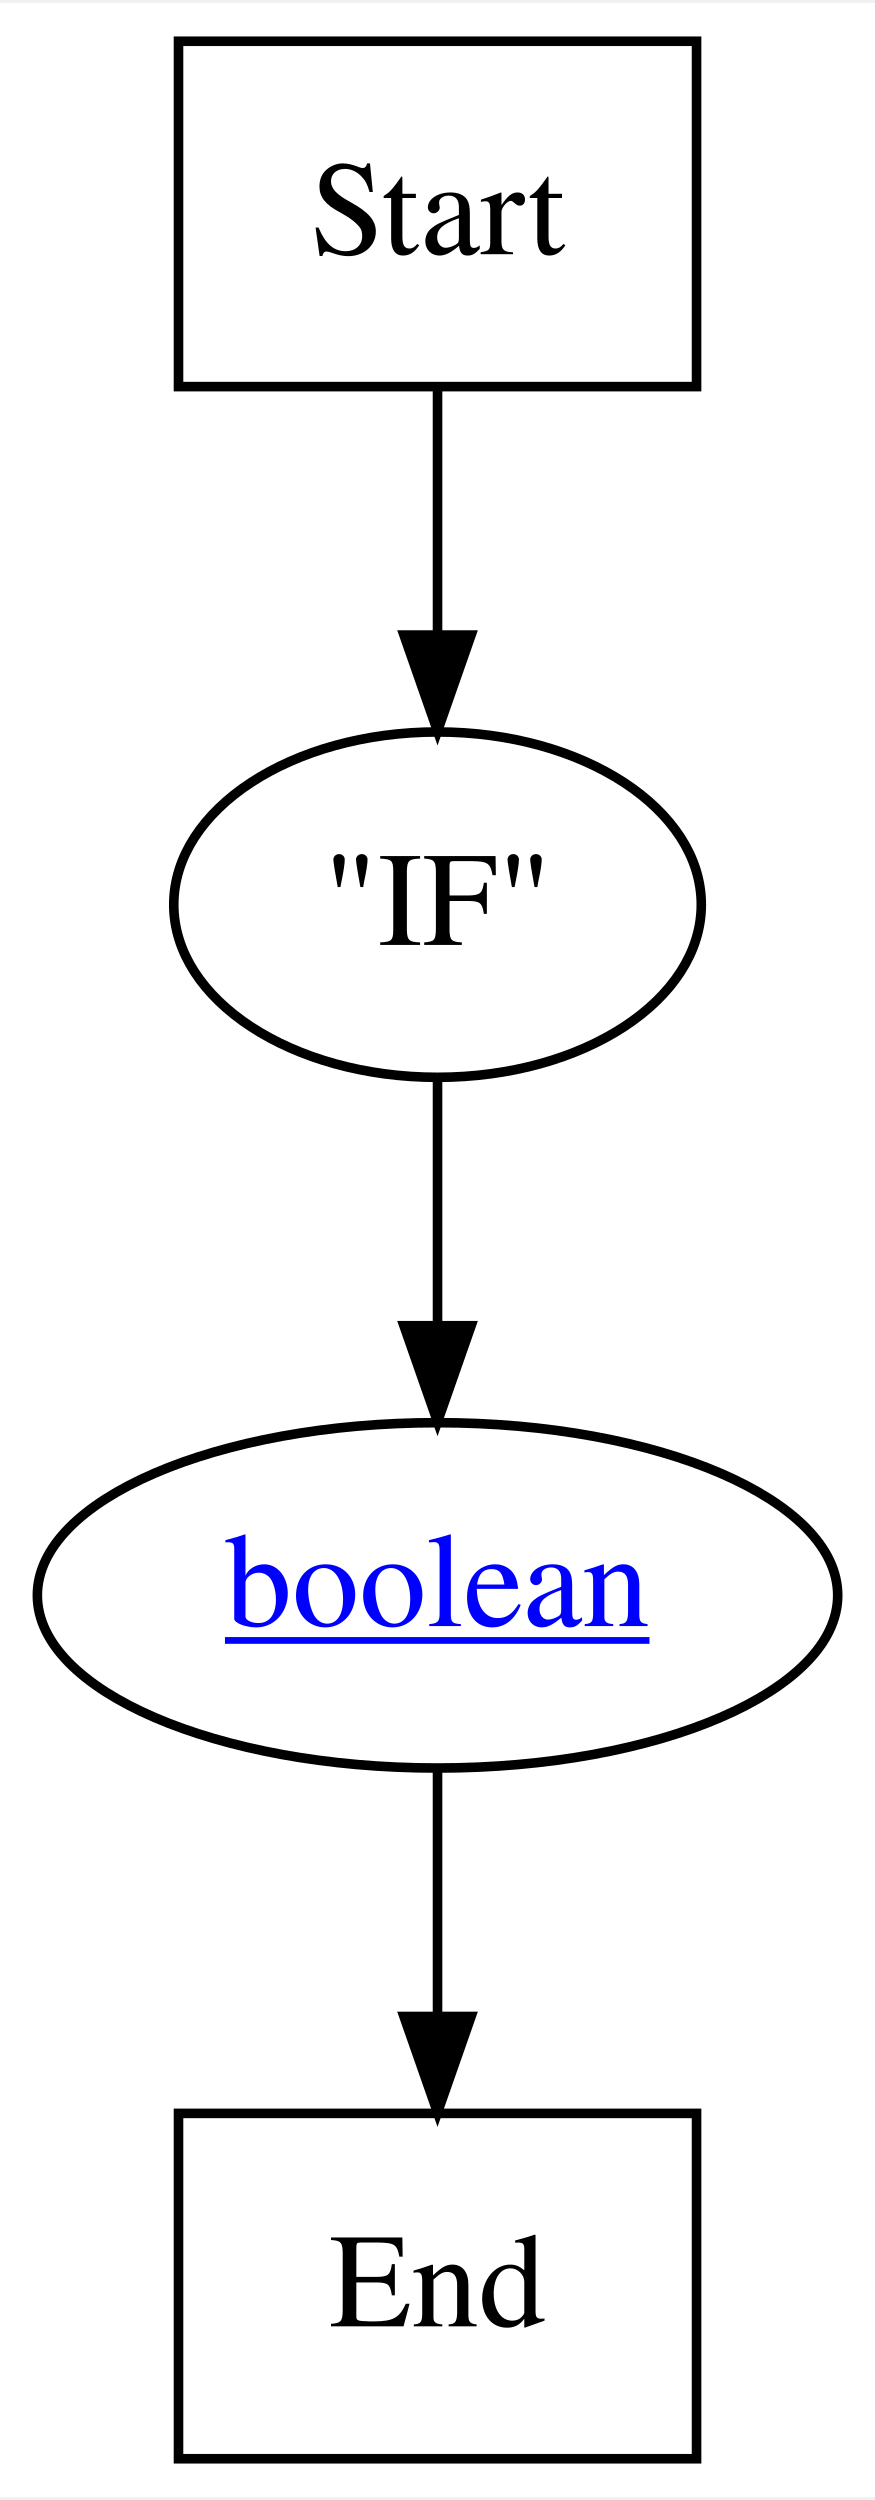
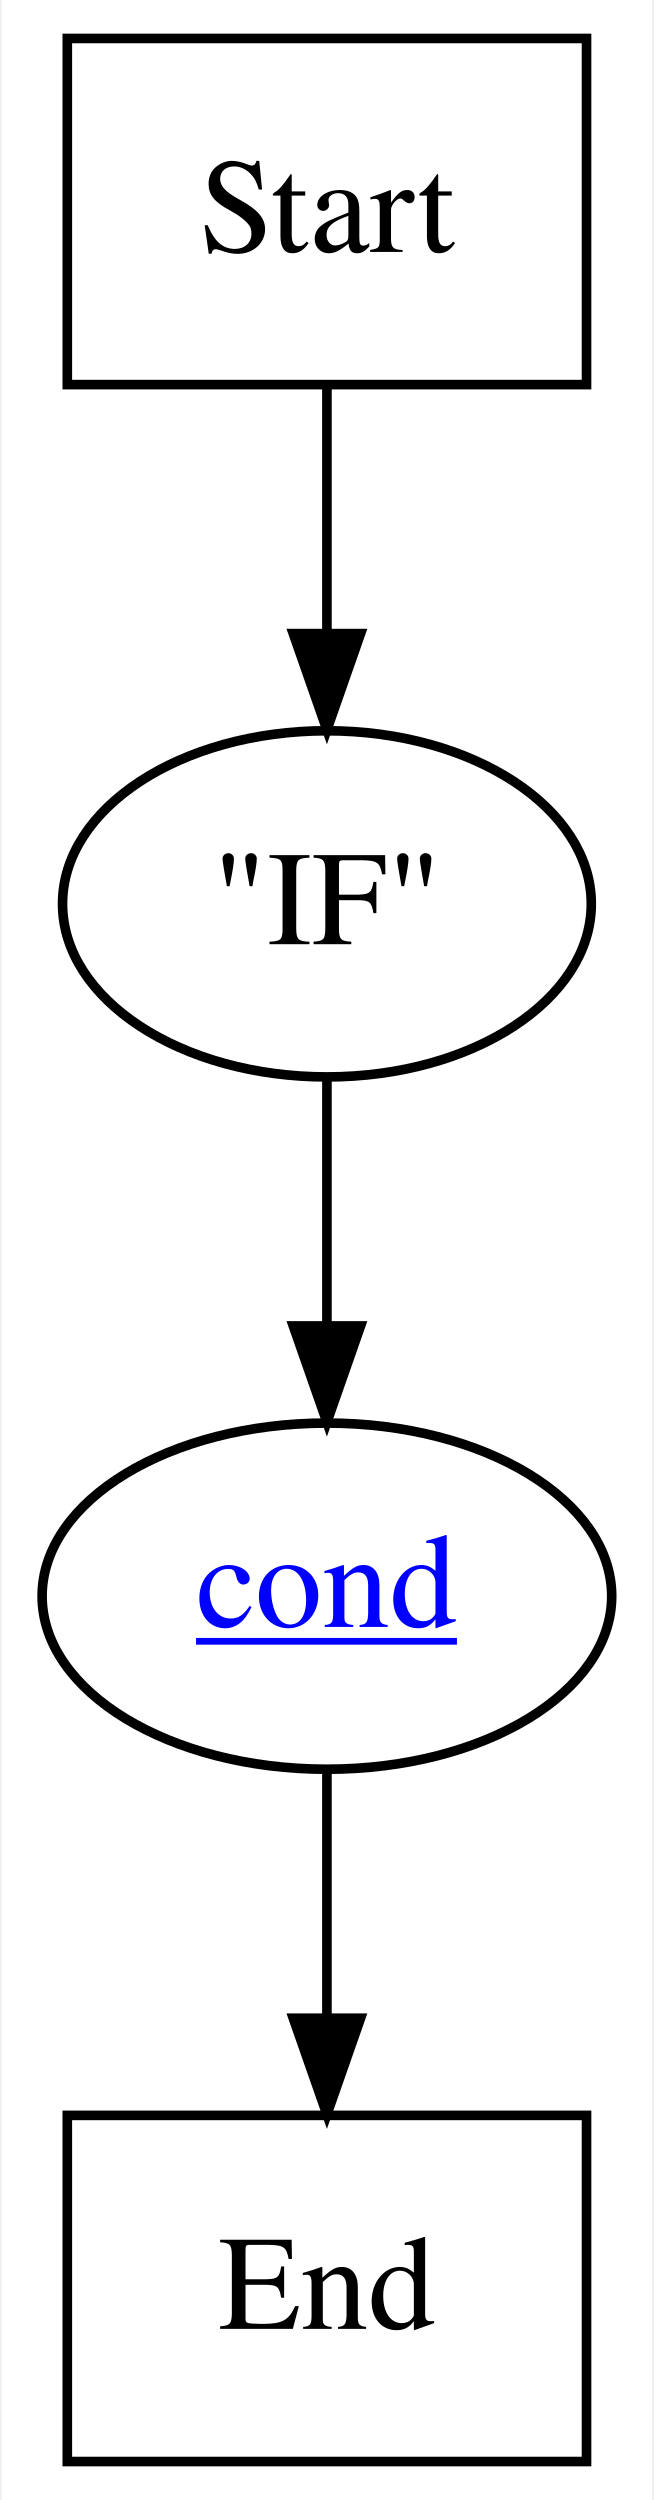
- <svg xmlns="http://www.w3.org/2000/svg" xmlns:xlink="http://www.w3.org/1999/xlink" width="91pt" height="260pt" viewBox="0.00 0.00 91.21 260.00">
+ <svg xmlns="http://www.w3.org/2000/svg" xmlns:xlink="http://www.w3.org/1999/xlink" width="68pt" height="260pt" viewBox="0.00 0.00 67.62 260.00">
  <g id="graph0" class="graph" transform="scale(1 1) rotate(0) translate(4 256)">
-     <polygon fill="white" stroke="none" points="-4,4 -4,-256 87.215,-256 87.215,4 -4,4" />
+     <polygon fill="white" stroke="none" points="-4,4 -4,-256 63.617,-256 63.617,4 -4,4" />
    <g id="node1" class="node">
-       <polygon fill="none" stroke="black" points="68.608,-252 14.607,-252 14.607,-216 68.608,-216 68.608,-252" />
-       <text text-anchor="middle" x="41.608" y="-229.8" font-family="Times,serif" font-size="14.00">Start</text>
+       <polygon fill="none" stroke="black" points="56.809,-252 2.809,-252 2.809,-216 56.809,-216 56.809,-252" />
+       <text text-anchor="middle" x="29.809" y="-229.8" font-family="Times,serif" font-size="14.00">Start</text>
    </g>
    <g id="node4" class="node">
-       <ellipse fill="none" stroke="black" cx="41.608" cy="-162" rx="27.495" ry="18" />
-       <text text-anchor="middle" x="41.608" y="-157.8" font-family="Times,serif" font-size="14.00">"IF"</text>
+       <ellipse fill="none" stroke="black" cx="29.809" cy="-162" rx="27.495" ry="18" />
+       <text text-anchor="middle" x="29.809" y="-157.8" font-family="Times,serif" font-size="14.00">"IF"</text>
    </g>
    <g id="edge3" class="edge">
-       <path fill="none" stroke="black" d="M41.608,-215.697C41.608,-207.983 41.608,-198.712 41.608,-190.112" />
-       <polygon fill="black" stroke="black" points="45.108,-190.104 41.608,-180.104 38.108,-190.104 45.108,-190.104" />
+       <path fill="none" stroke="black" d="M29.809,-215.697C29.809,-207.983 29.809,-198.712 29.809,-190.112" />
+       <polygon fill="black" stroke="black" points="33.309,-190.104 29.809,-180.104 26.309,-190.104 33.309,-190.104" />
    </g>
    <g id="node2" class="node">
-       <polygon fill="none" stroke="black" points="68.608,-36 14.607,-36 14.607,-0 68.608,-0 68.608,-36" />
-       <text text-anchor="middle" x="41.608" y="-13.8" font-family="Times,serif" font-size="14.00">End</text>
+       <polygon fill="none" stroke="black" points="56.809,-36 2.809,-36 2.809,-0 56.809,-0 56.809,-36" />
+       <text text-anchor="middle" x="29.809" y="-13.8" font-family="Times,serif" font-size="14.00">End</text>
    </g>
    <g id="node3" class="node">
      <g id="a_node3">
-         <a xlink:href="boolean.svg" xlink:title="&lt;u&gt;boolean&lt;/u&gt;">
-           <ellipse fill="none" stroke="black" cx="41.608" cy="-90" rx="41.715" ry="18" />
-           <text text-anchor="start" x="19.448" y="-86.8" font-family="Times,serif" text-decoration="underline" font-size="14.00" fill="blue">boolean</text>
+         <a xlink:href="reuse_cond.svg" xlink:title="&lt;u&gt;cond&lt;/u&gt;">
+           <ellipse fill="none" stroke="black" cx="29.809" cy="-90" rx="29.619" ry="18" />
+           <text text-anchor="start" x="16.201" y="-86.8" font-family="Times,serif" text-decoration="underline" font-size="14.00" fill="blue">cond</text>
        </a>
      </g>
    </g>
    <g id="edge1" class="edge">
-       <path fill="none" stroke="black" d="M41.608,-71.697C41.608,-63.983 41.608,-54.712 41.608,-46.112" />
-       <polygon fill="black" stroke="black" points="45.108,-46.104 41.608,-36.104 38.108,-46.104 45.108,-46.104" />
+       <path fill="none" stroke="black" d="M29.809,-71.697C29.809,-63.983 29.809,-54.712 29.809,-46.112" />
+       <polygon fill="black" stroke="black" points="33.309,-46.104 29.809,-36.104 26.309,-46.104 33.309,-46.104" />
    </g>
    <g id="edge2" class="edge">
-       <path fill="none" stroke="black" d="M41.608,-143.697C41.608,-135.983 41.608,-126.712 41.608,-118.112" />
-       <polygon fill="black" stroke="black" points="45.108,-118.104 41.608,-108.104 38.108,-118.104 45.108,-118.104" />
+       <path fill="none" stroke="black" d="M29.809,-143.697C29.809,-135.983 29.809,-126.712 29.809,-118.112" />
+       <polygon fill="black" stroke="black" points="33.309,-118.104 29.809,-108.104 26.309,-118.104 33.309,-118.104" />
    </g>
  </g>
</svg>
